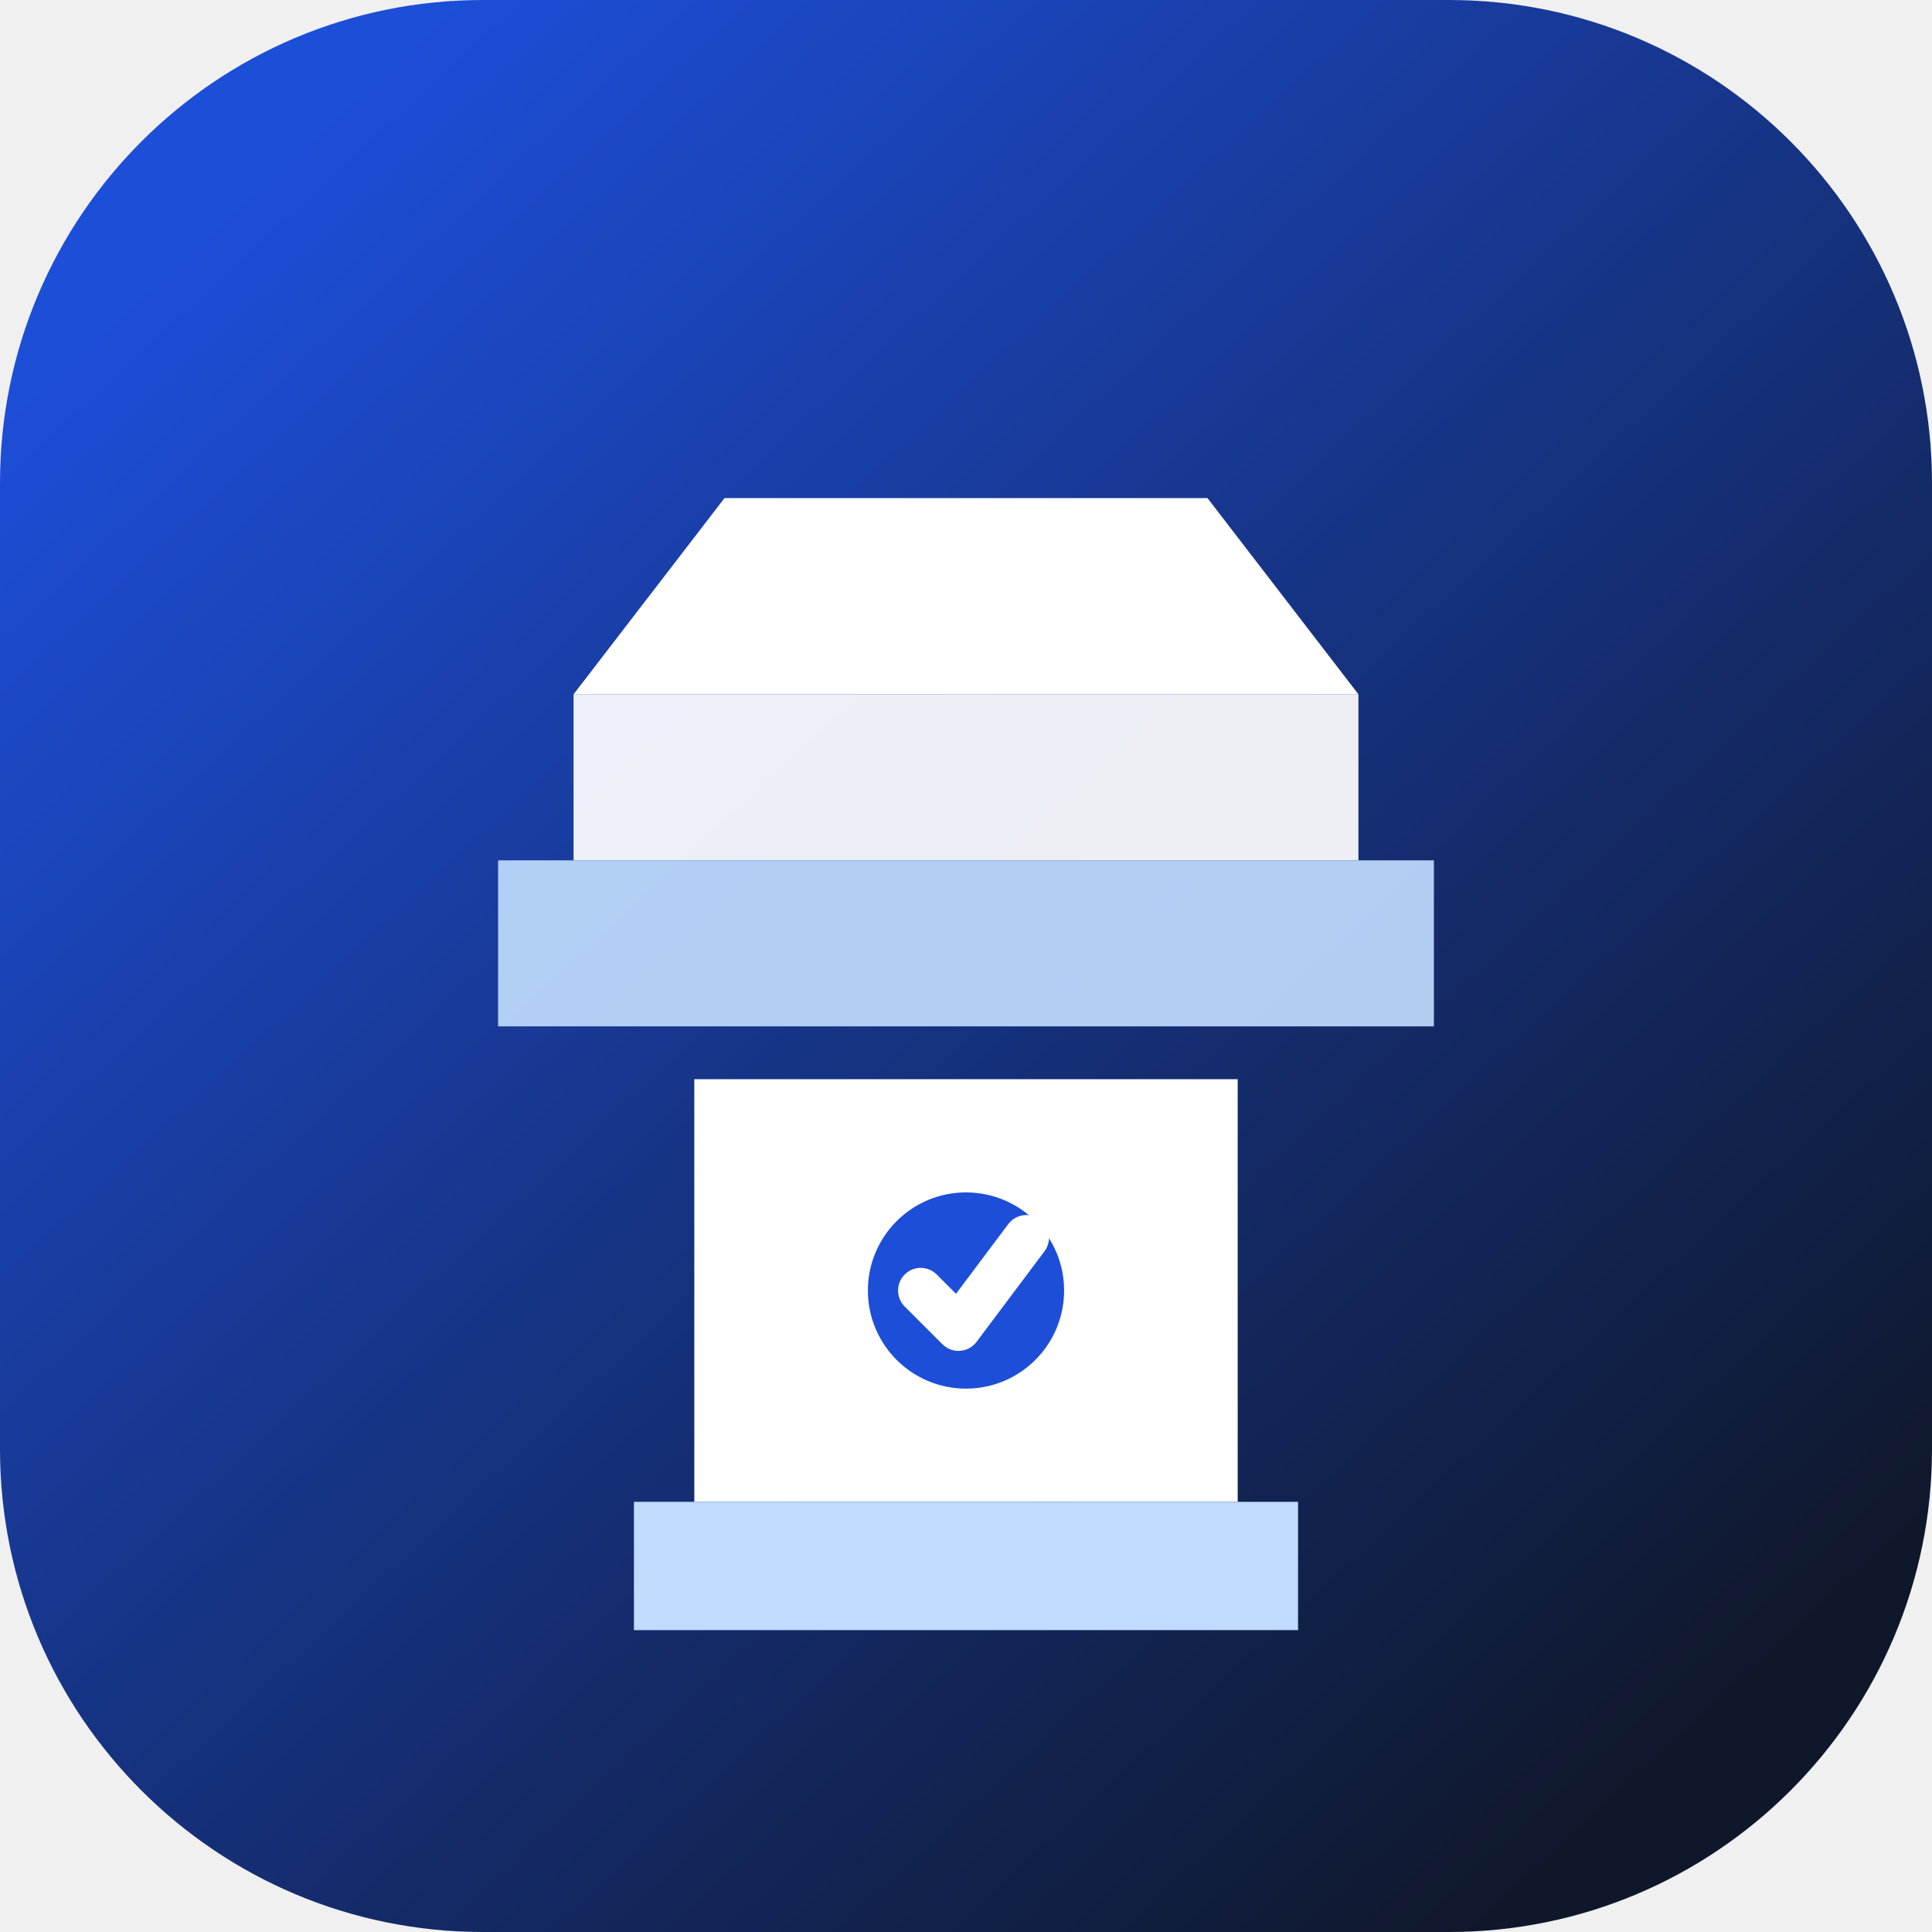
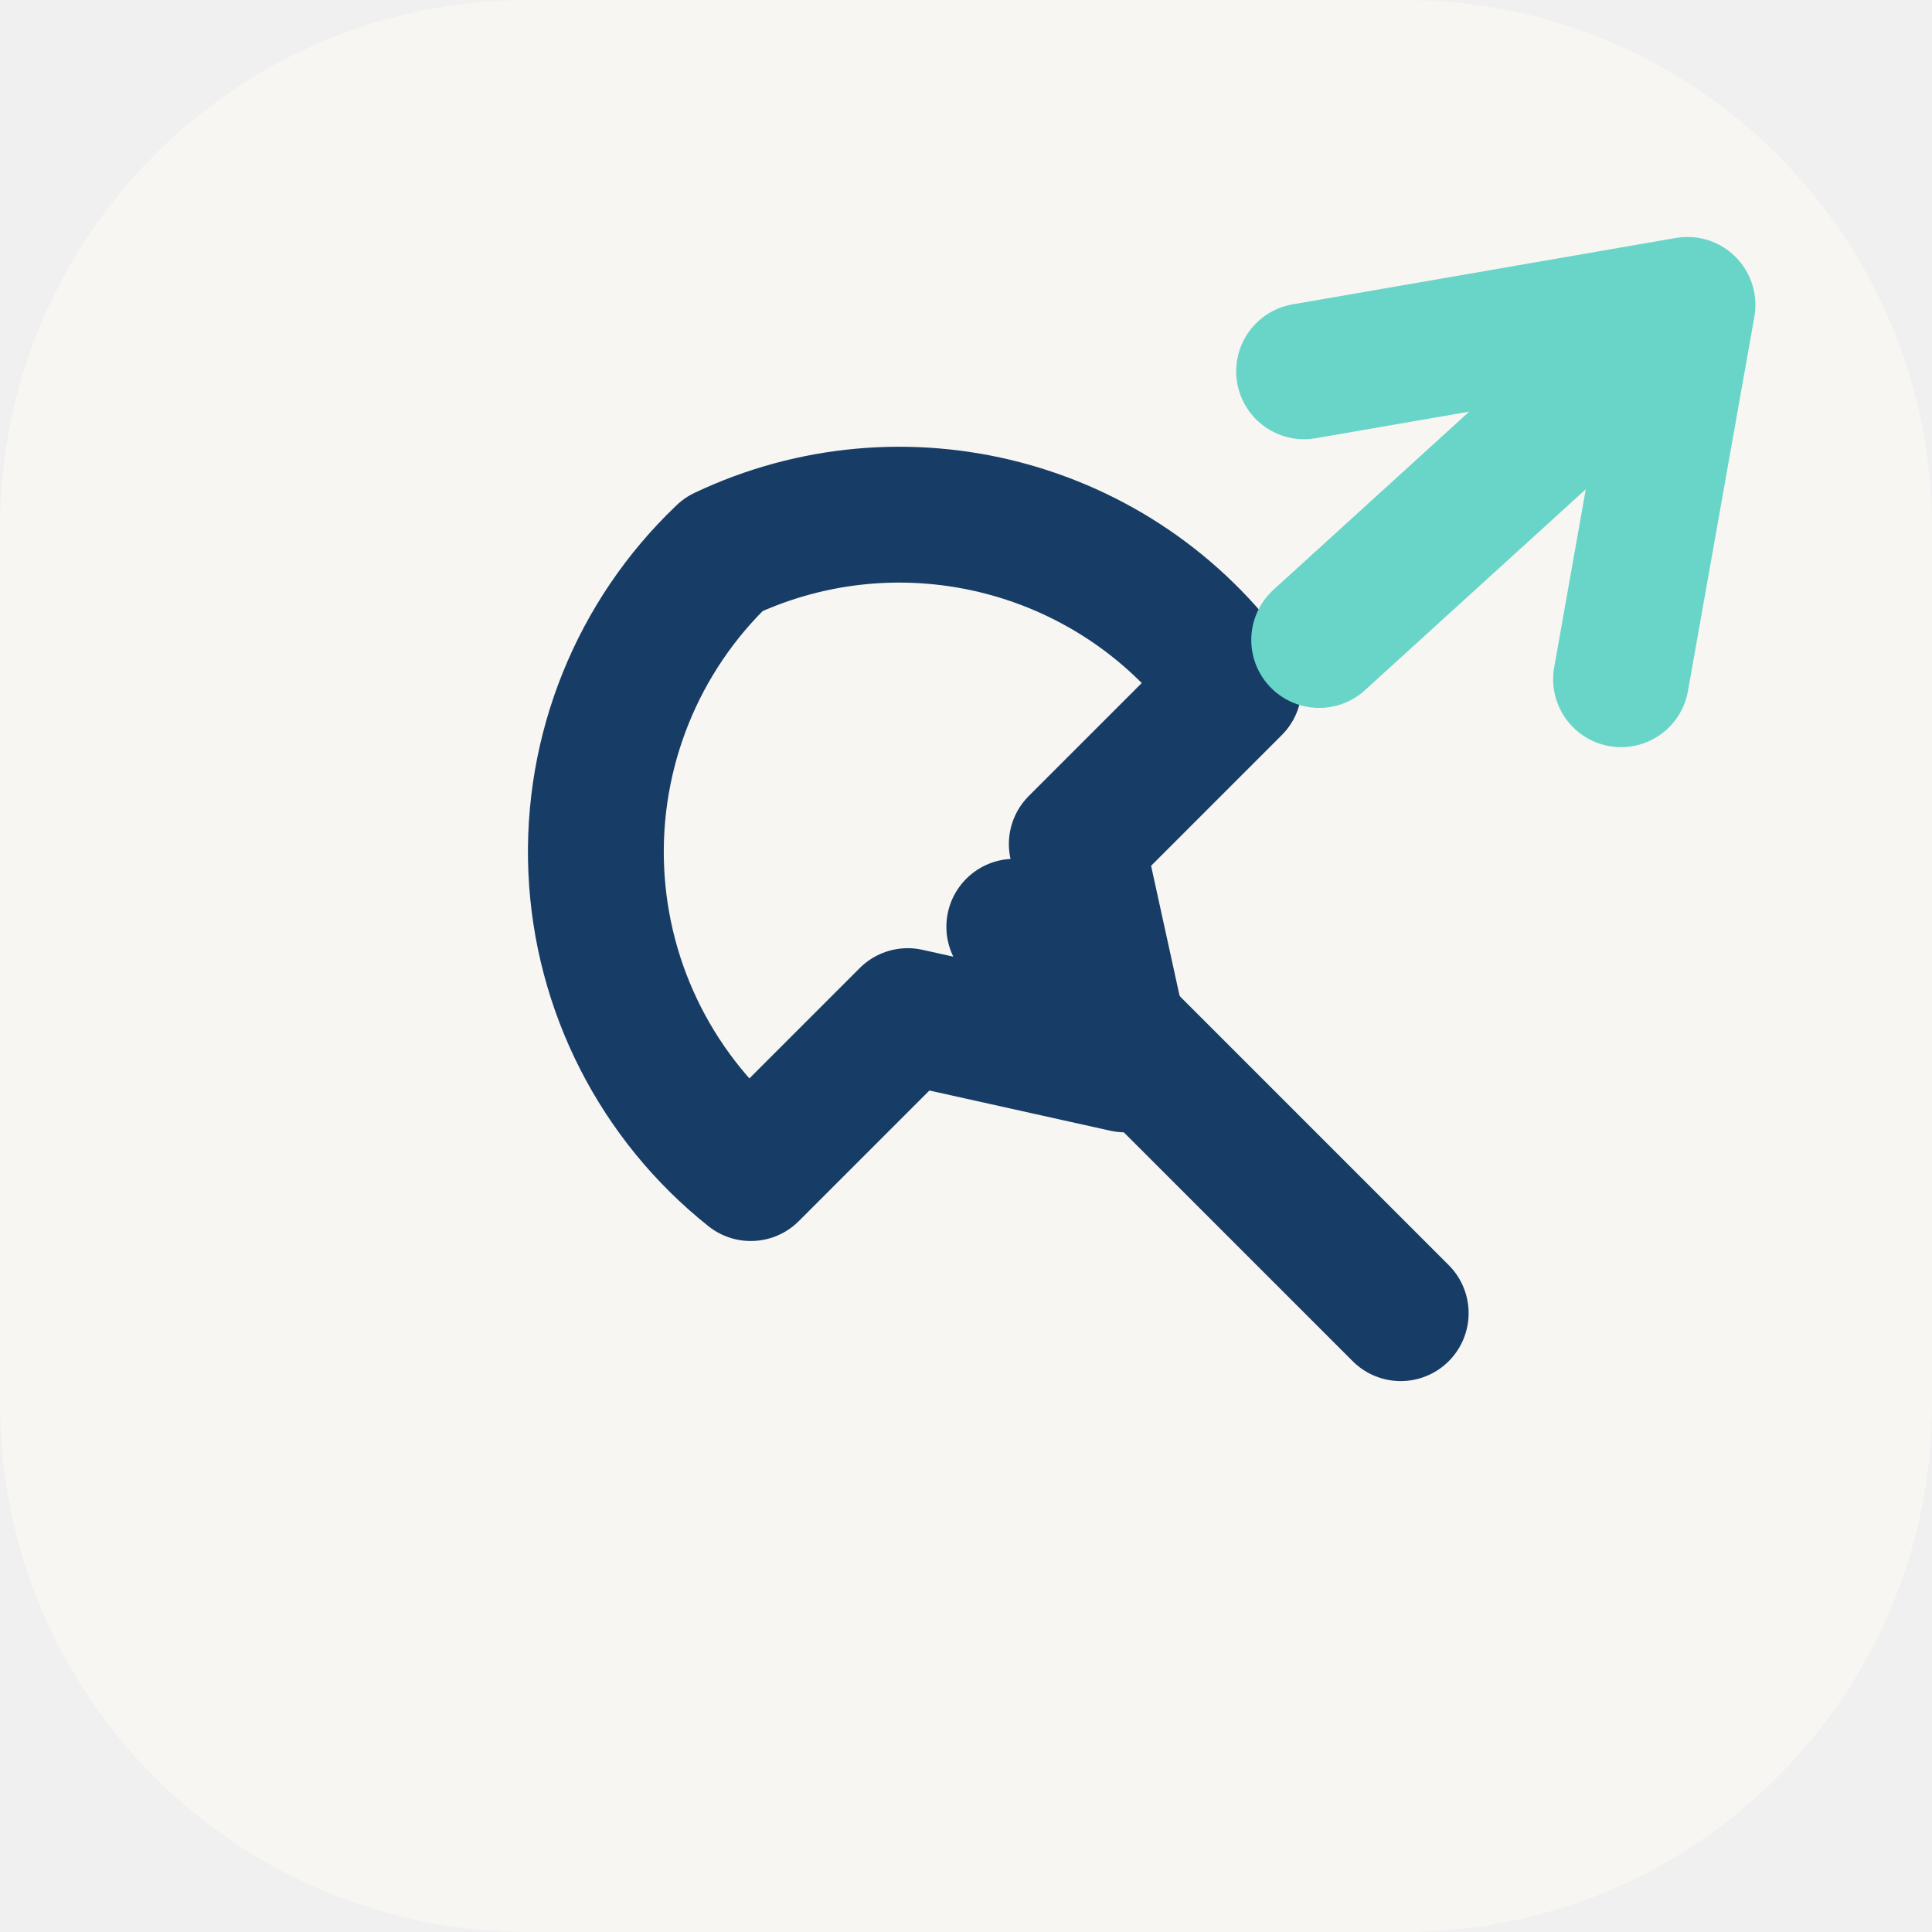
- <svg xmlns="http://www.w3.org/2000/svg" viewBox="0 0 512 512">
-   <defs>
-     <linearGradient id="bg" x1="64" y1="48" x2="448" y2="464" gradientUnits="userSpaceOnUse">
-       <stop offset="0" stop-color="#1d4ed8" />
-       <stop offset="1" stop-color="#0f172a" />
-     </linearGradient>
-   </defs>
-   <rect width="512" height="512" rx="128" fill="url(#bg)" />
-   <path d="M152 184h208v44H152z" fill="#fff" opacity=".92" />
-   <path d="M132 228h248v44H132z" fill="#bfdbfe" opacity=".92" />
-   <path d="M192 132h128l40 52H152z" fill="#fff" />
-   <path d="M184 286h144v112H184z" fill="#fff" />
-   <path d="M168 398h176v34H168z" fill="#bfdbfe" />
-   <circle cx="256" cy="342" r="26" fill="#1d4ed8" />
-   <path d="M244 342l10 10 18-24" fill="none" stroke="#fff" stroke-linecap="round" stroke-linejoin="round" stroke-width="12" />
+ <svg xmlns="http://www.w3.org/2000/svg" viewBox="0 0 512 512" fill="none">
+   <rect width="512" height="512" rx="140" fill="#F7F6F2" />
+   <path d="M191.76 146.88a108.8 108.8 0 0 1 135.2 35.2l-41.6 41.6 12.8 58.4-57.6-12.8-41.6 41.6a108.8 108.8 0 0 1-7.2-164Z" stroke="#173D66" stroke-width="36" stroke-linejoin="round" />
+   <path d="m268.8 245.6 102.4 102.4" stroke="#173D66" stroke-width="36" stroke-linecap="round" />
+   <path d="m349.6 169.6 97.6-88.8M447.2 80.8l-17.6 99.2m17.6-99.2-101.6 17.6" stroke="#68D5C8" stroke-width="36" stroke-linecap="round" stroke-linejoin="round" />
</svg>
